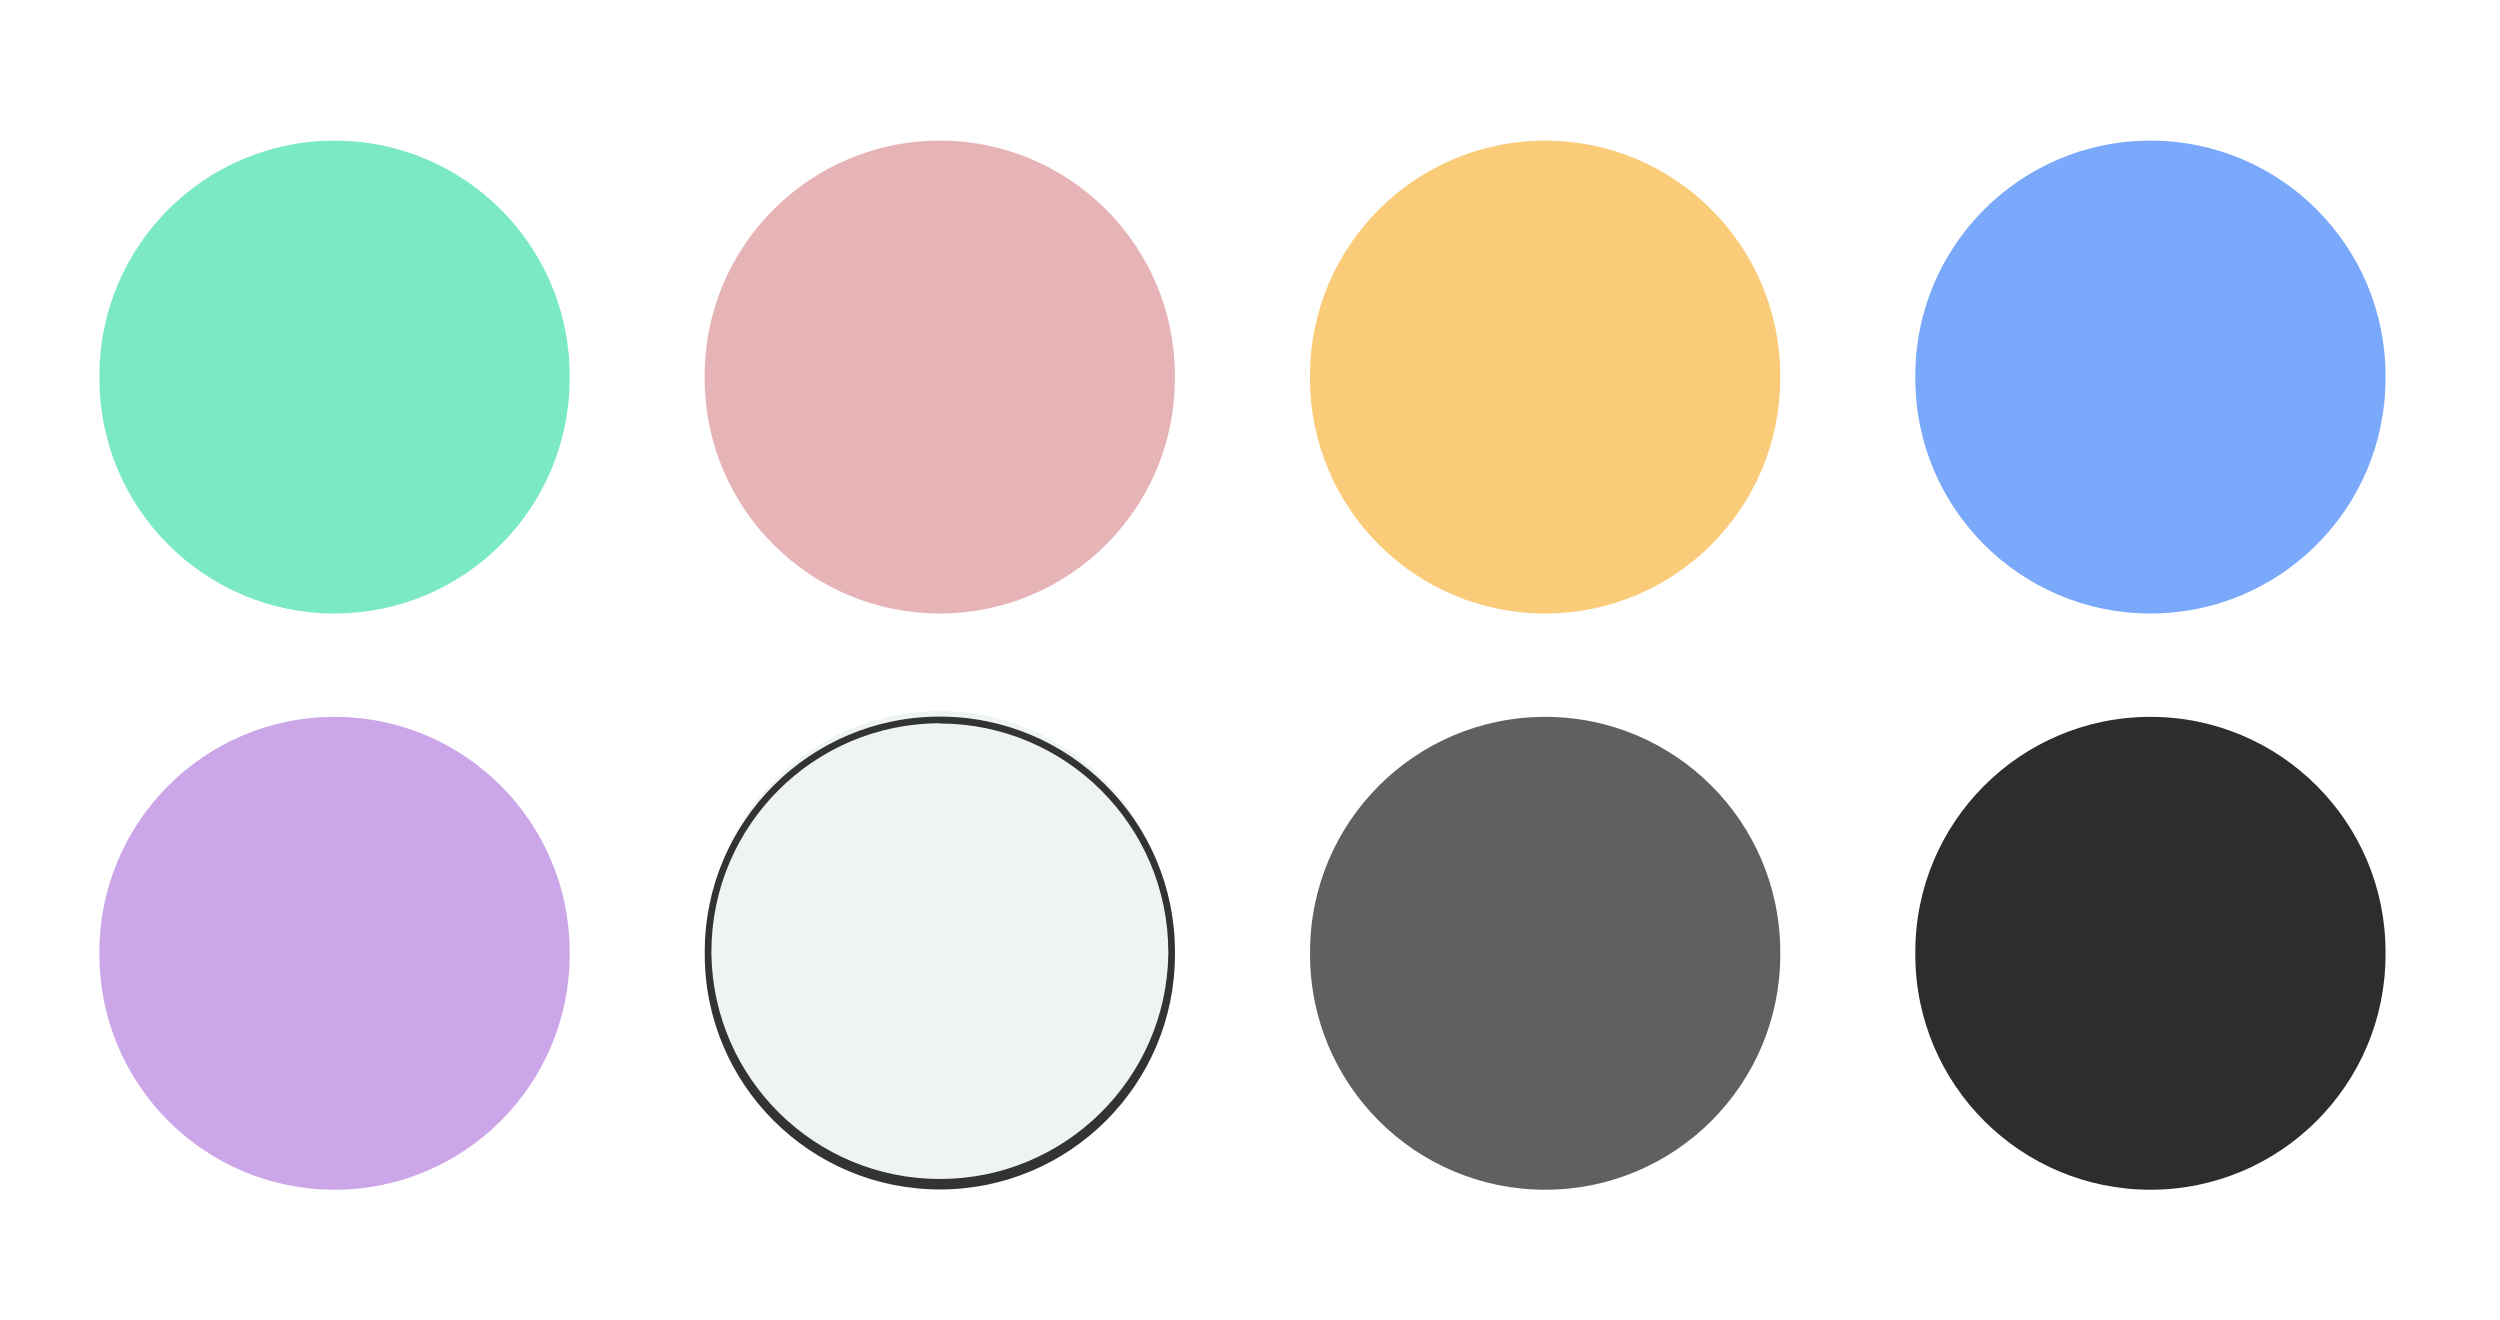
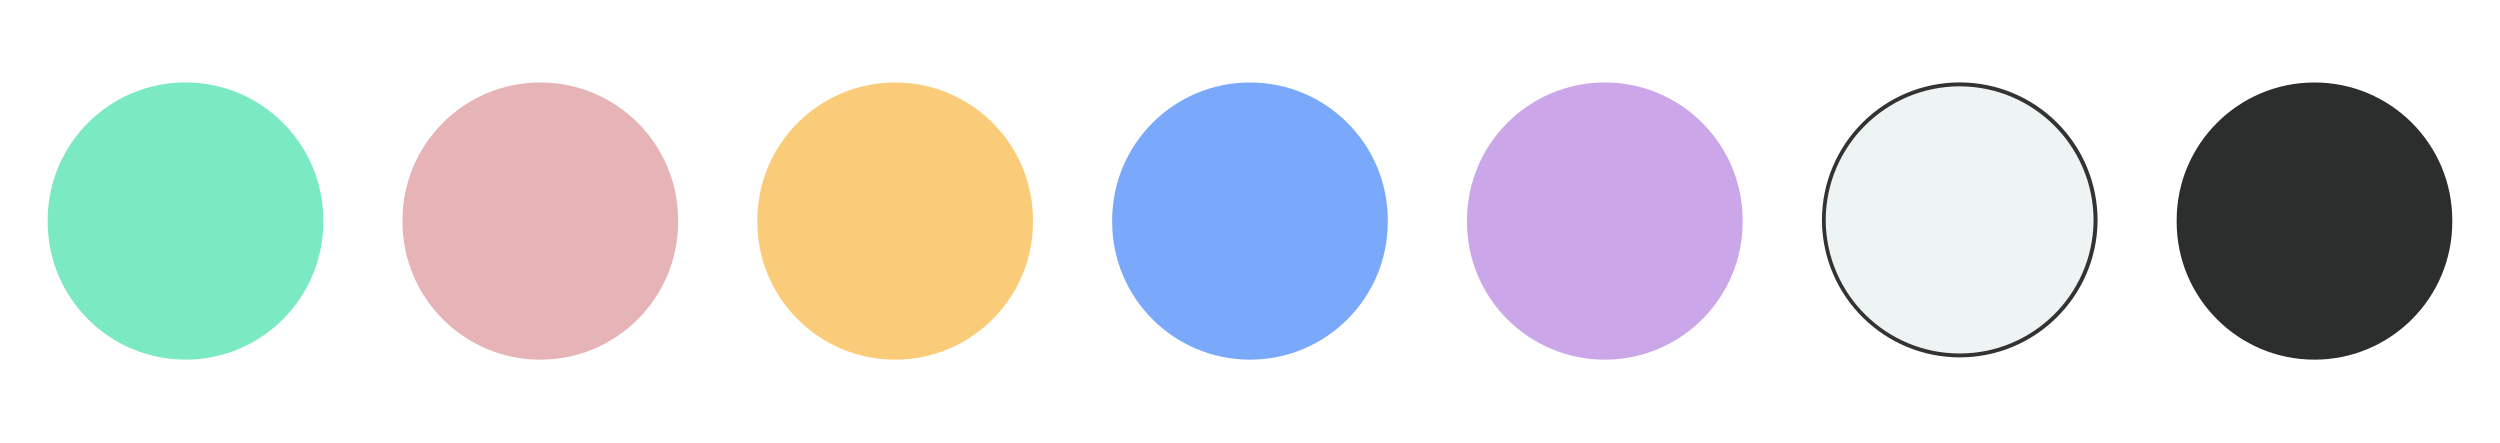
- <svg xmlns="http://www.w3.org/2000/svg" viewBox="0 0 375.63 198.19">
+ <svg xmlns="http://www.w3.org/2000/svg" viewBox="0 0 640.8 113.32">
  <defs>
-     <style>.cls-1{fill:#7be9c2;}.cls-2{fill:#e6b3b6;}.cls-3{fill:#facc7a;}.cls-4{fill:#cba6e8;}.cls-5{fill:#eef4f3;}.cls-6{fill:#333;}.cls-7{fill:#606060;}.cls-8{fill:#2c2e2e;}.cls-9{fill:#7aa8fa;}</style>
+     <style>.cls-1{fill:#7be9c2;}.cls-2{fill:#e6b3b6;}.cls-3{fill:#facc7a;}.cls-4{fill:#7aa8fa;}.cls-5{fill:#cba6e8;}.cls-6{fill:#eef4f3;}.cls-7{fill:#333;}.cls-8{fill:#2c2e2e;}</style>
  </defs>
  <g id="Information">
-     <rect class="cls-1" x="14.74" y="21.33" width="71.05" height="70.65" rx="35.32" ry="35.32" transform="translate(-6.39 106.92) rotate(-90)" />
-     <rect class="cls-2" x="105.69" y="21.33" width="71.05" height="70.65" rx="35.32" ry="35.32" transform="translate(84.55 197.87) rotate(-90)" />
-     <rect class="cls-3" x="196.64" y="21.33" width="71.05" height="70.65" rx="35.32" ry="35.32" transform="translate(175.5 288.82) rotate(-90)" />
-     <rect class="cls-4" x="14.74" y="107.91" width="71.05" height="70.65" rx="35.32" ry="35.32" transform="translate(-92.97 193.5) rotate(-90)" />
-     <path class="cls-5" d="M141.21,178.26a34.86,34.86,0,0,1-34.82-34.82V143A34.83,34.83,0,1,1,176,143v.4A34.86,34.86,0,0,1,141.21,178.26Z" />
-     <path class="cls-6" d="M141.21,108.71A34.37,34.37,0,0,1,175.54,143v.4a34.33,34.33,0,0,1-68.65,0V143a34.37,34.37,0,0,1,34.32-34.33m0-1h0A35.32,35.32,0,0,0,105.89,143v.4a35.32,35.32,0,0,0,35.32,35.32h0a35.32,35.32,0,0,0,35.33-35.32V143a35.33,35.33,0,0,0-35.33-35.33Z" />
-     <rect class="cls-7" x="196.84" y="107.71" width="70.65" height="71.05" rx="35.32" ry="35.32" />
-     <rect class="cls-8" x="287.59" y="107.91" width="71.05" height="70.65" rx="35.32" ry="35.32" transform="translate(179.87 466.35) rotate(-90)" />
-     <rect class="cls-9" x="287.59" y="21.33" width="71.05" height="70.65" rx="35.32" ry="35.32" transform="translate(266.45 379.77) rotate(-90)" />
+     <rect class="cls-1" x="12.03" y="21.33" width="71.05" height="70.65" rx="35.32" ry="35.32" transform="translate(-9.11 104.21) rotate(-90)" />
+     <rect class="cls-2" x="102.97" y="21.33" width="71.05" height="70.65" rx="35.32" ry="35.32" transform="translate(81.84 195.16) rotate(-90)" />
+     <rect class="cls-3" x="193.92" y="21.33" width="71.05" height="70.65" rx="35.32" ry="35.32" transform="translate(172.79 286.11) rotate(-90)" />
+     <rect class="cls-4" x="284.87" y="21.33" width="71.05" height="70.65" rx="35.32" ry="35.32" transform="translate(263.74 377.06) rotate(-90)" />
+     <rect class="cls-5" x="375.82" y="21.33" width="71.05" height="70.65" rx="35.32" ry="35.32" transform="translate(354.69 468.01) rotate(-90)" />
+     <path class="cls-6" d="M502.3,91.68a34.86,34.86,0,0,1-34.83-34.82v-.4a34.83,34.83,0,1,1,69.65,0v.4A34.86,34.86,0,0,1,502.3,91.68Z" />
+     <path class="cls-7" d="M502.3,22.13a34.37,34.37,0,0,1,34.32,34.33v.4a34.33,34.33,0,0,1-68.65,0v-.4A34.37,34.37,0,0,1,502.3,22.13m0-1A35.33,35.33,0,0,0,467,56.46v.4a35.33,35.33,0,0,0,70.65,0v-.4A35.32,35.32,0,0,0,502.3,21.13Z" />
+     <rect class="cls-8" x="557.72" y="21.33" width="71.05" height="70.65" rx="35.32" ry="35.32" transform="translate(536.59 649.91) rotate(-90)" />
  </g>
</svg>
